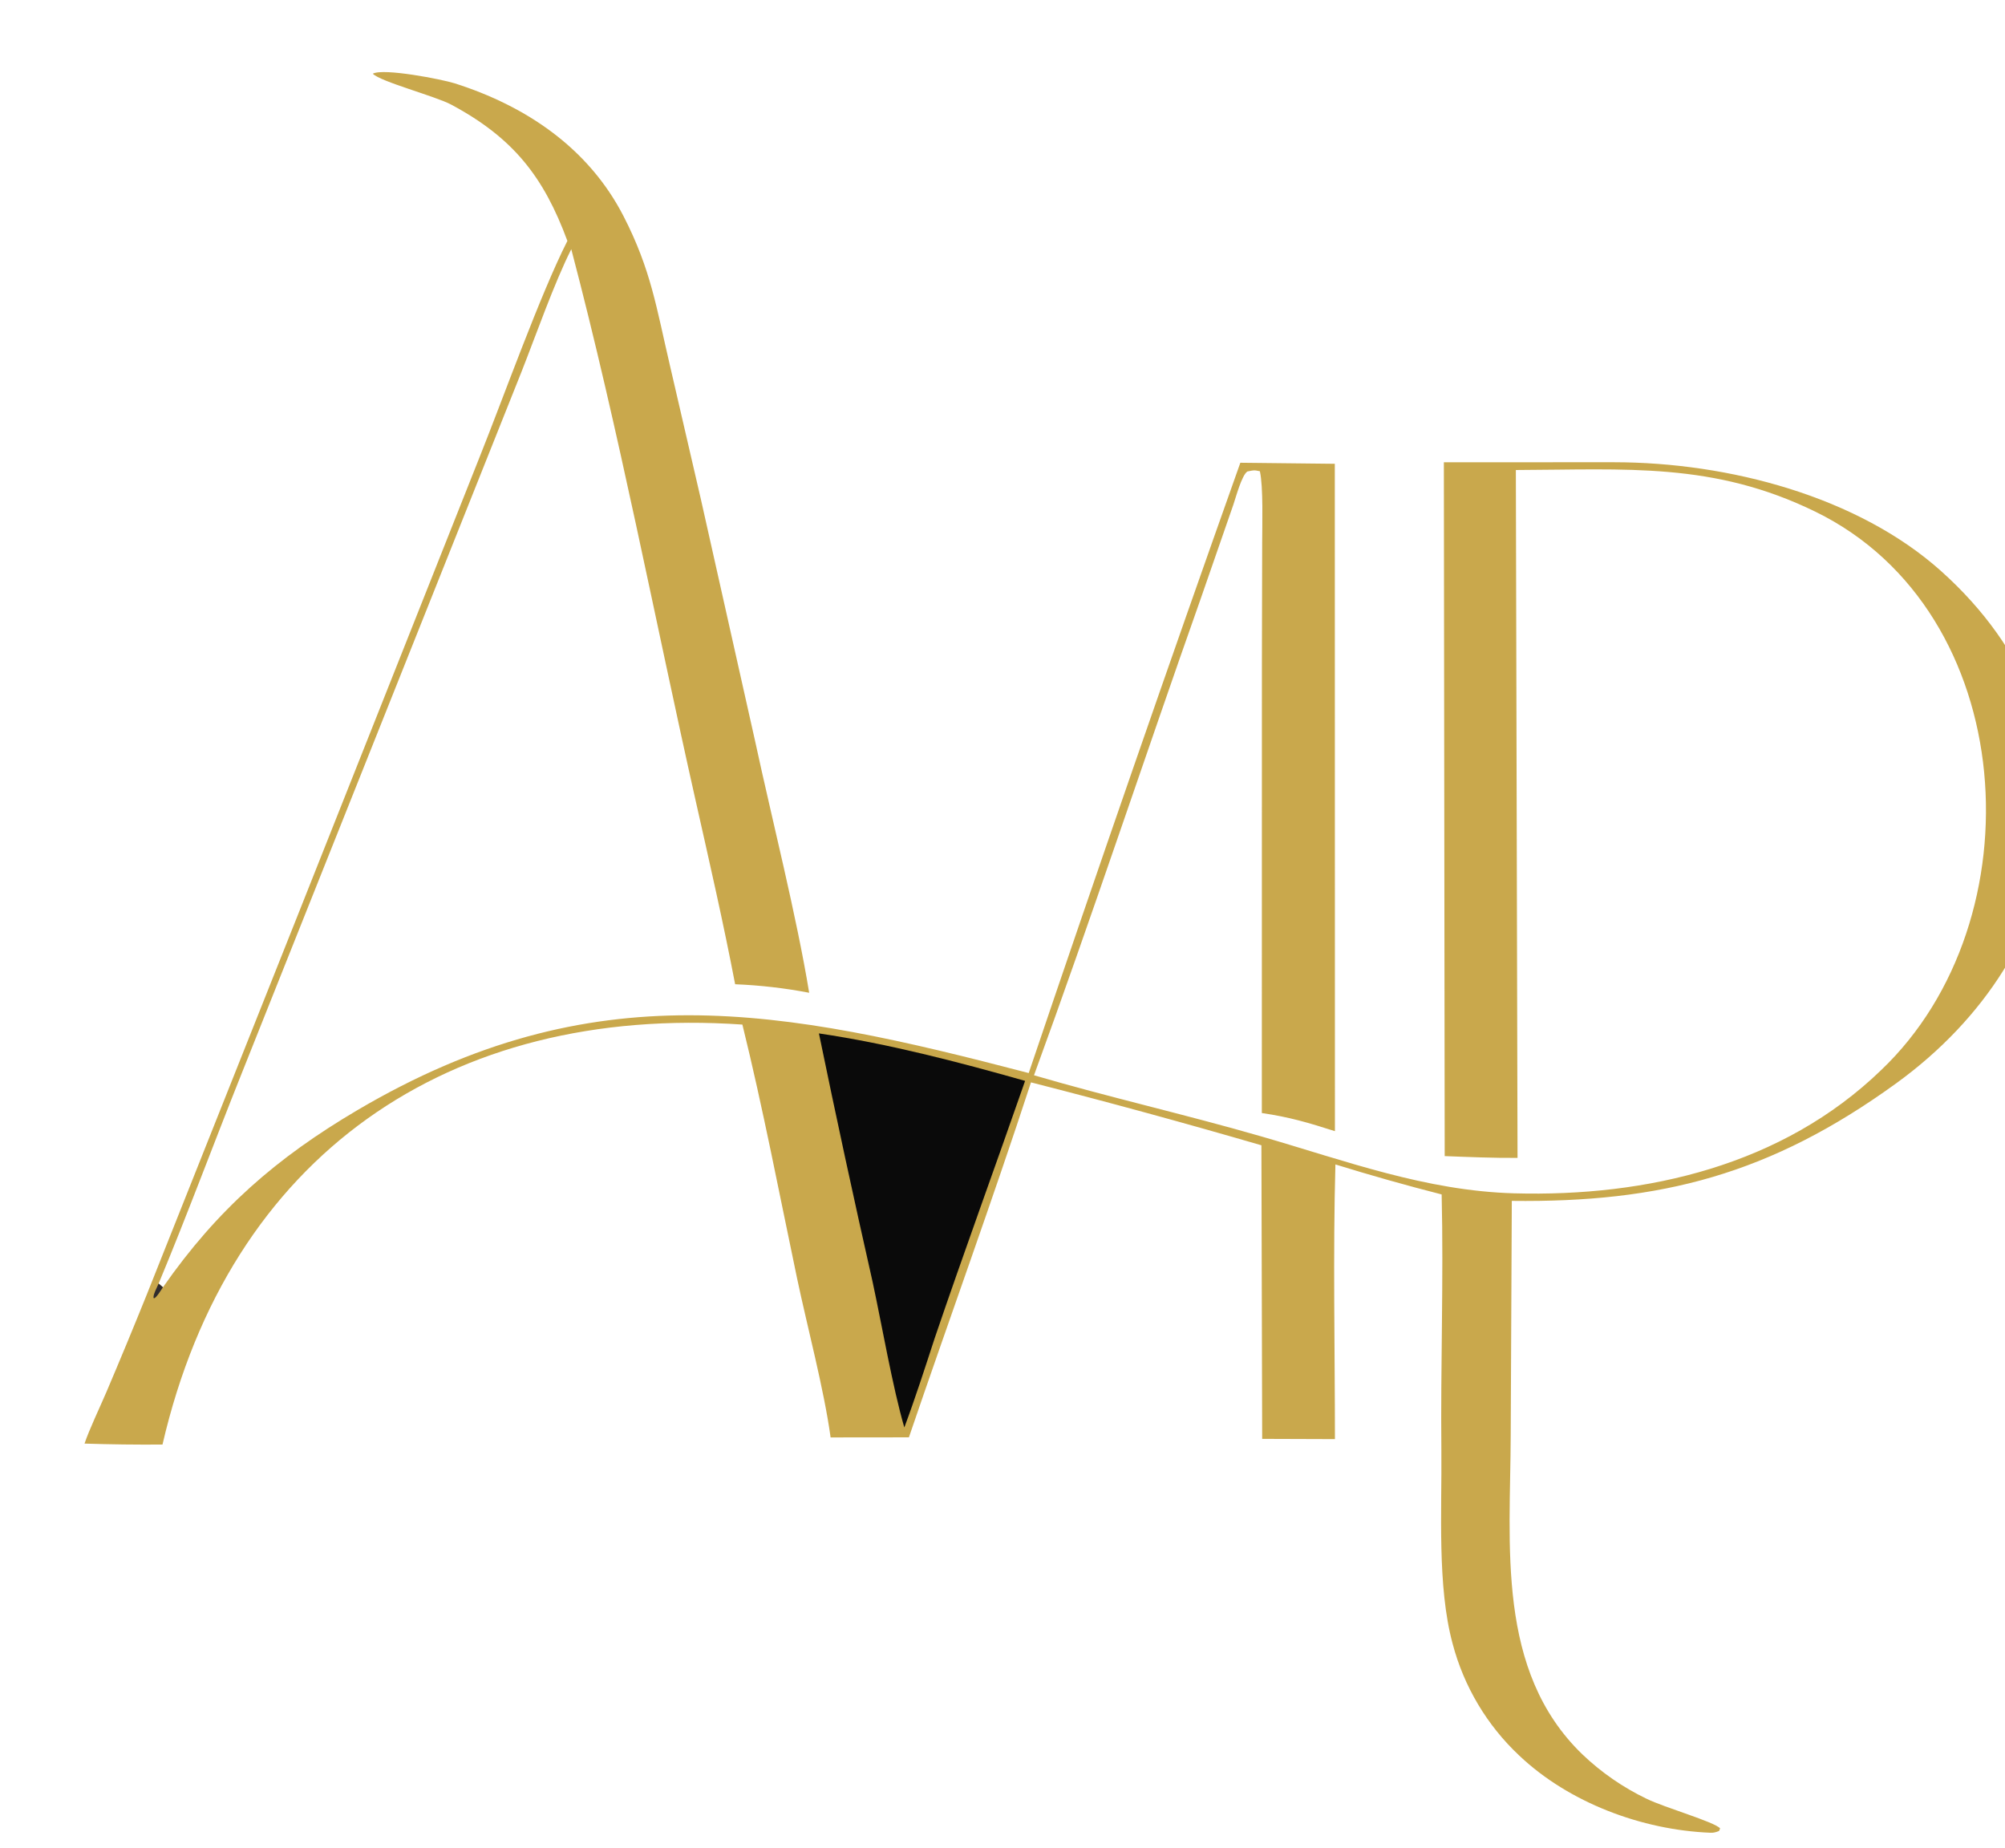
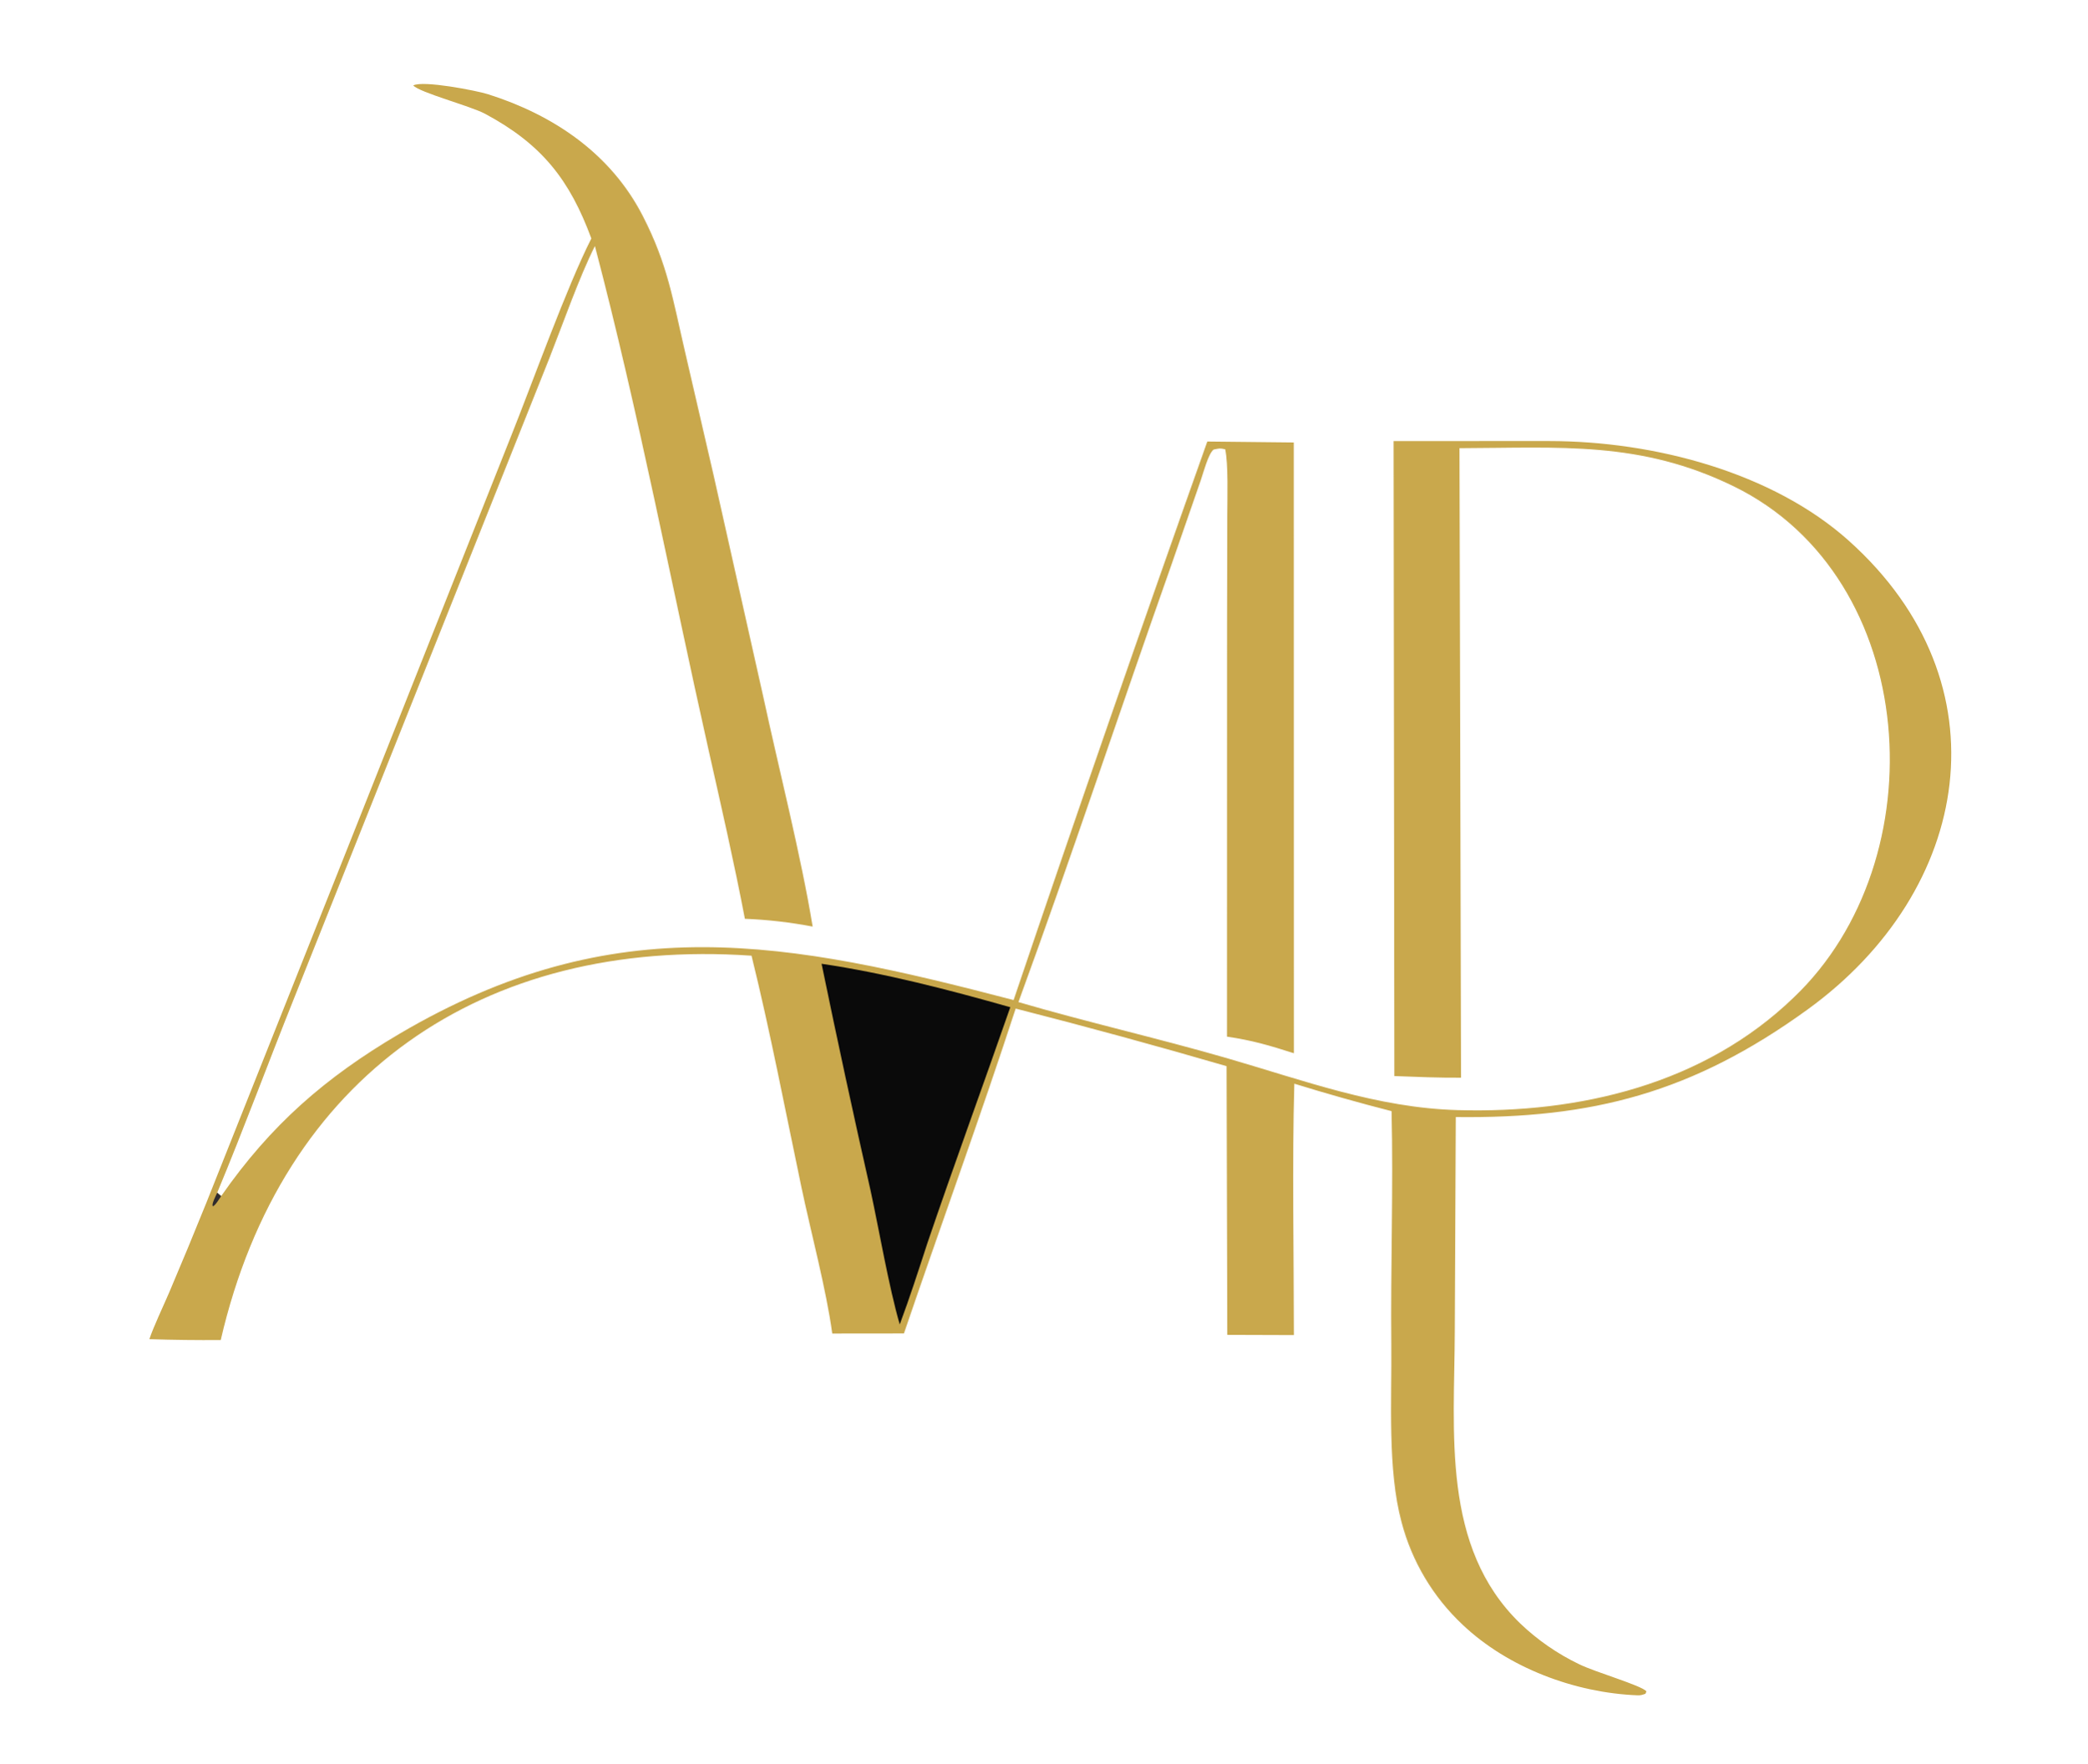
- <svg xmlns="http://www.w3.org/2000/svg" width="510" height="470" viewBox="240 270 510 470">
+ <svg xmlns="http://www.w3.org/2000/svg" width="580" height="490" viewBox="220 265 580 490">
  <path fill="transparent" d="M0 0L1024 0L1024 1024L0 1024L0 0Z" />
  <path fill="#C9A84C" d="M384.323 331.272C378.319 315.009 370.598 305.075 354.757 296.601C350.789 294.478 336.569 290.707 334.833 288.742C337.545 287.26 352.474 290.186 355.626 291.186C373.872 296.974 389.725 307.7 398.603 324.978C405.61 338.615 406.971 348.278 410.392 362.891L418.275 396.964L432.08 458.524C436.331 478.242 442.608 502.873 445.826 522.498C439.611 521.308 433.315 520.583 426.992 520.332C423.998 504.689 420.452 489.223 416.958 473.69C406.459 427.016 397.488 379.641 385.313 333.382C381.007 341.894 376.318 355.267 372.689 364.468L352.41 415.311L301.473 543.023C294.396 560.703 287.642 578.978 280.353 596.455L281.449 597.407C295.262 577.594 310.358 564.456 330.916 552.348C390.974 516.976 438.845 526.526 501.669 542.917C519.223 491.043 537.167 439.3 555.499 387.695L579.526 387.959L579.555 557.697C572.777 555.533 567.973 554.108 560.964 553.088L560.984 438.7L561.051 407.999C561.059 403.506 561.356 393.78 560.468 389.852C558.861 389.507 558.908 389.595 557.266 389.924C555.819 390.963 554.38 396.45 553.697 398.43L545.463 422.144C531.253 462.312 517.598 503.585 503.015 543.482C521.989 549.045 541.743 553.511 560.837 559.034C582.323 565.248 602.632 572.881 625.144 573.506C658.97 574.447 693.454 566.338 718.451 542.21C758.592 504.068 753.84 425.624 701.83 400.172C675.832 387.45 653.626 389.454 625.578 389.543L626.006 564.496C619.767 564.535 613.711 564.279 607.48 564.039L607.267 387.568L650.589 387.564C679.694 387.593 712.581 396.253 733.819 415.313C778.005 454.966 767.964 512.452 722.319 545.535C690.273 568.761 662.325 575.892 624.549 575.431L624.271 635.04C624.19 662.972 620.48 694.924 642.48 716.184C647.304 720.791 652.825 724.609 658.839 727.496C663.472 729.764 676.051 733.348 677.534 735.022L677.276 735.683C676.526 735.978 675.942 736.171 675.109 736.138C657.572 735.442 639.086 728.475 626.452 716.516C618.227 708.8 612.346 698.921 609.484 688.013C605.542 673.449 606.786 654.188 606.633 638.835C606.418 617.255 607.217 595.363 606.705 573.792C597.635 571.472 588.624 568.928 579.68 566.162C579.053 588.528 579.556 613.459 579.557 636.021L561.052 635.959L560.856 561.29C541.409 555.632 521.869 550.297 502.244 545.287C492.499 575.181 481.393 605.651 471.195 635.57L451.275 635.592C449.608 623.365 445.312 607.338 442.727 595.038C438.264 573.798 434.027 551.622 428.839 530.588C354.098 525.453 298.316 563.985 281.332 637.404C274.721 637.453 268.109 637.371 261.501 637.16C262.635 633.735 265.521 627.672 267.067 624.046C270.579 615.796 274.011 607.512 277.361 599.195L315.837 502.522L361.962 386.33C368.013 371.223 377.435 344.836 384.323 331.272Z" />
  <path fill="#2F2B2D" d="M280.353 596.455L281.449 597.407C281.128 597.858 279.679 600.282 279.131 600.199C278.686 599.67 280.069 597.171 280.353 596.455Z" />
  <path fill="#0A0A0A" d="M448.305 532.835C465.918 535.437 483.629 540.058 500.746 544.909C493.162 566.725 485.152 588.587 477.745 610.368C475.256 617.998 472.835 625.532 470.029 633.057C467.04 622.806 464.286 606.812 461.954 596.008C457.199 574.996 452.649 553.937 448.305 532.835Z" />
</svg>
